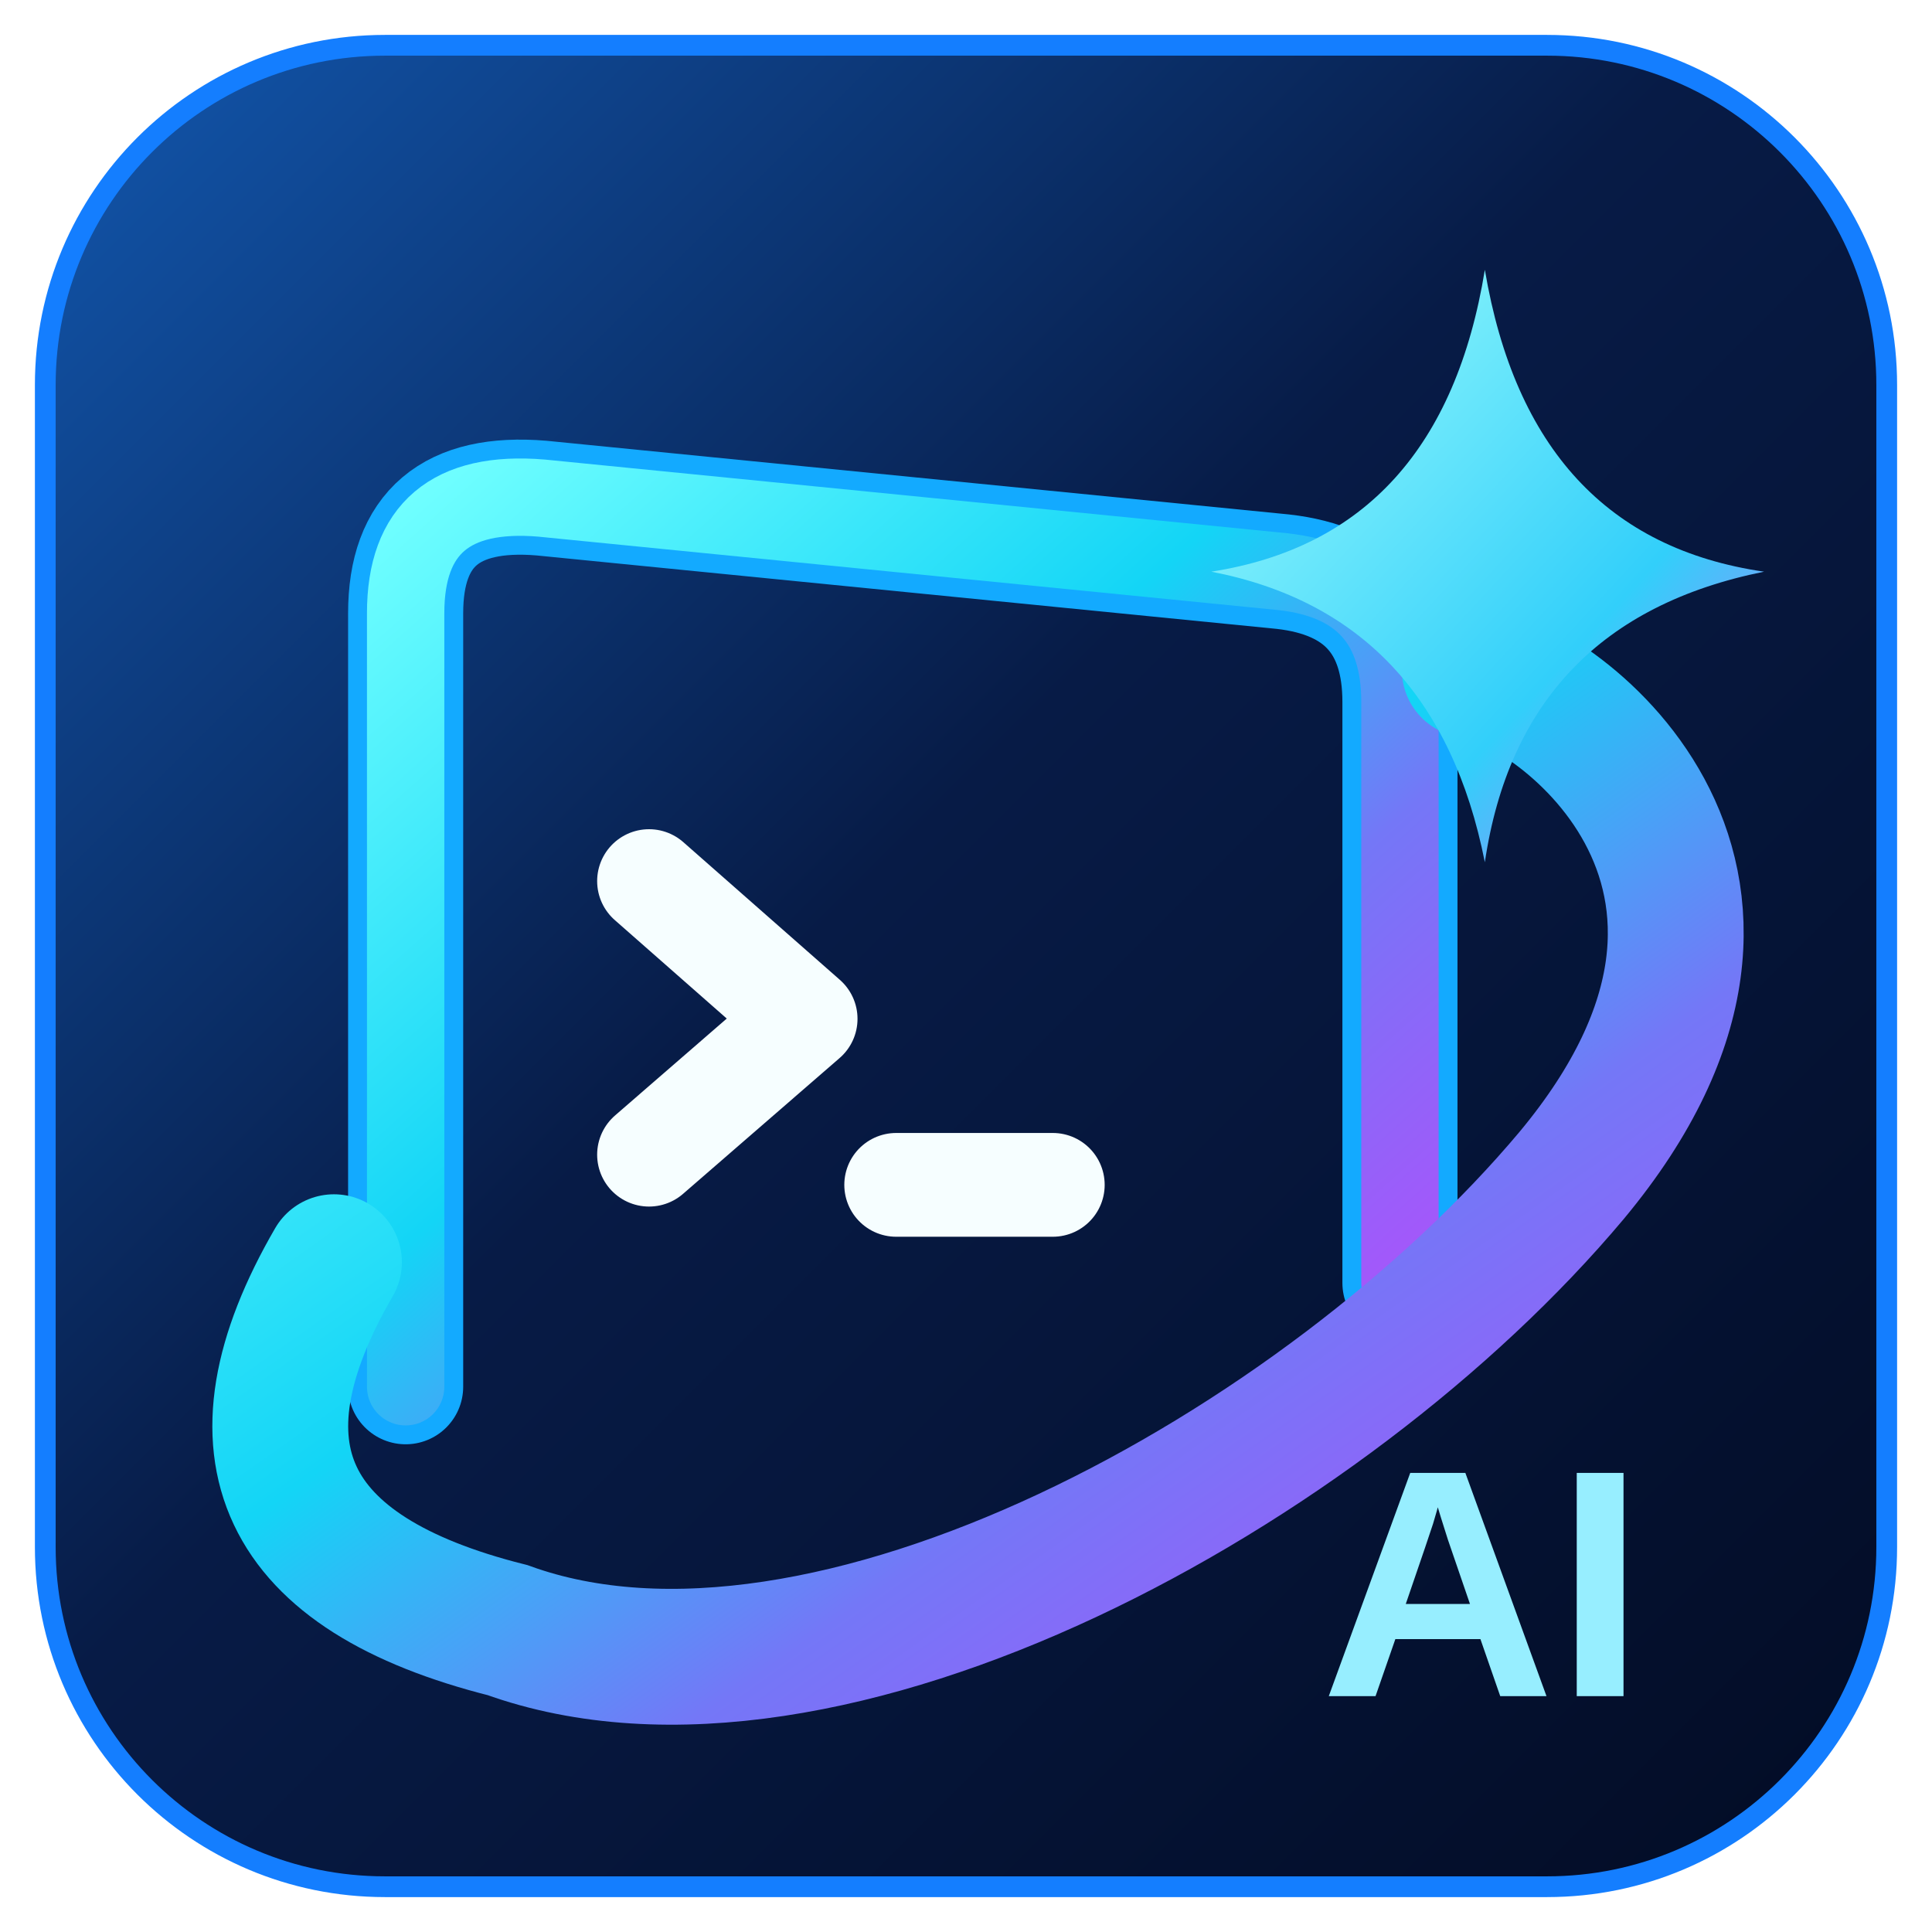
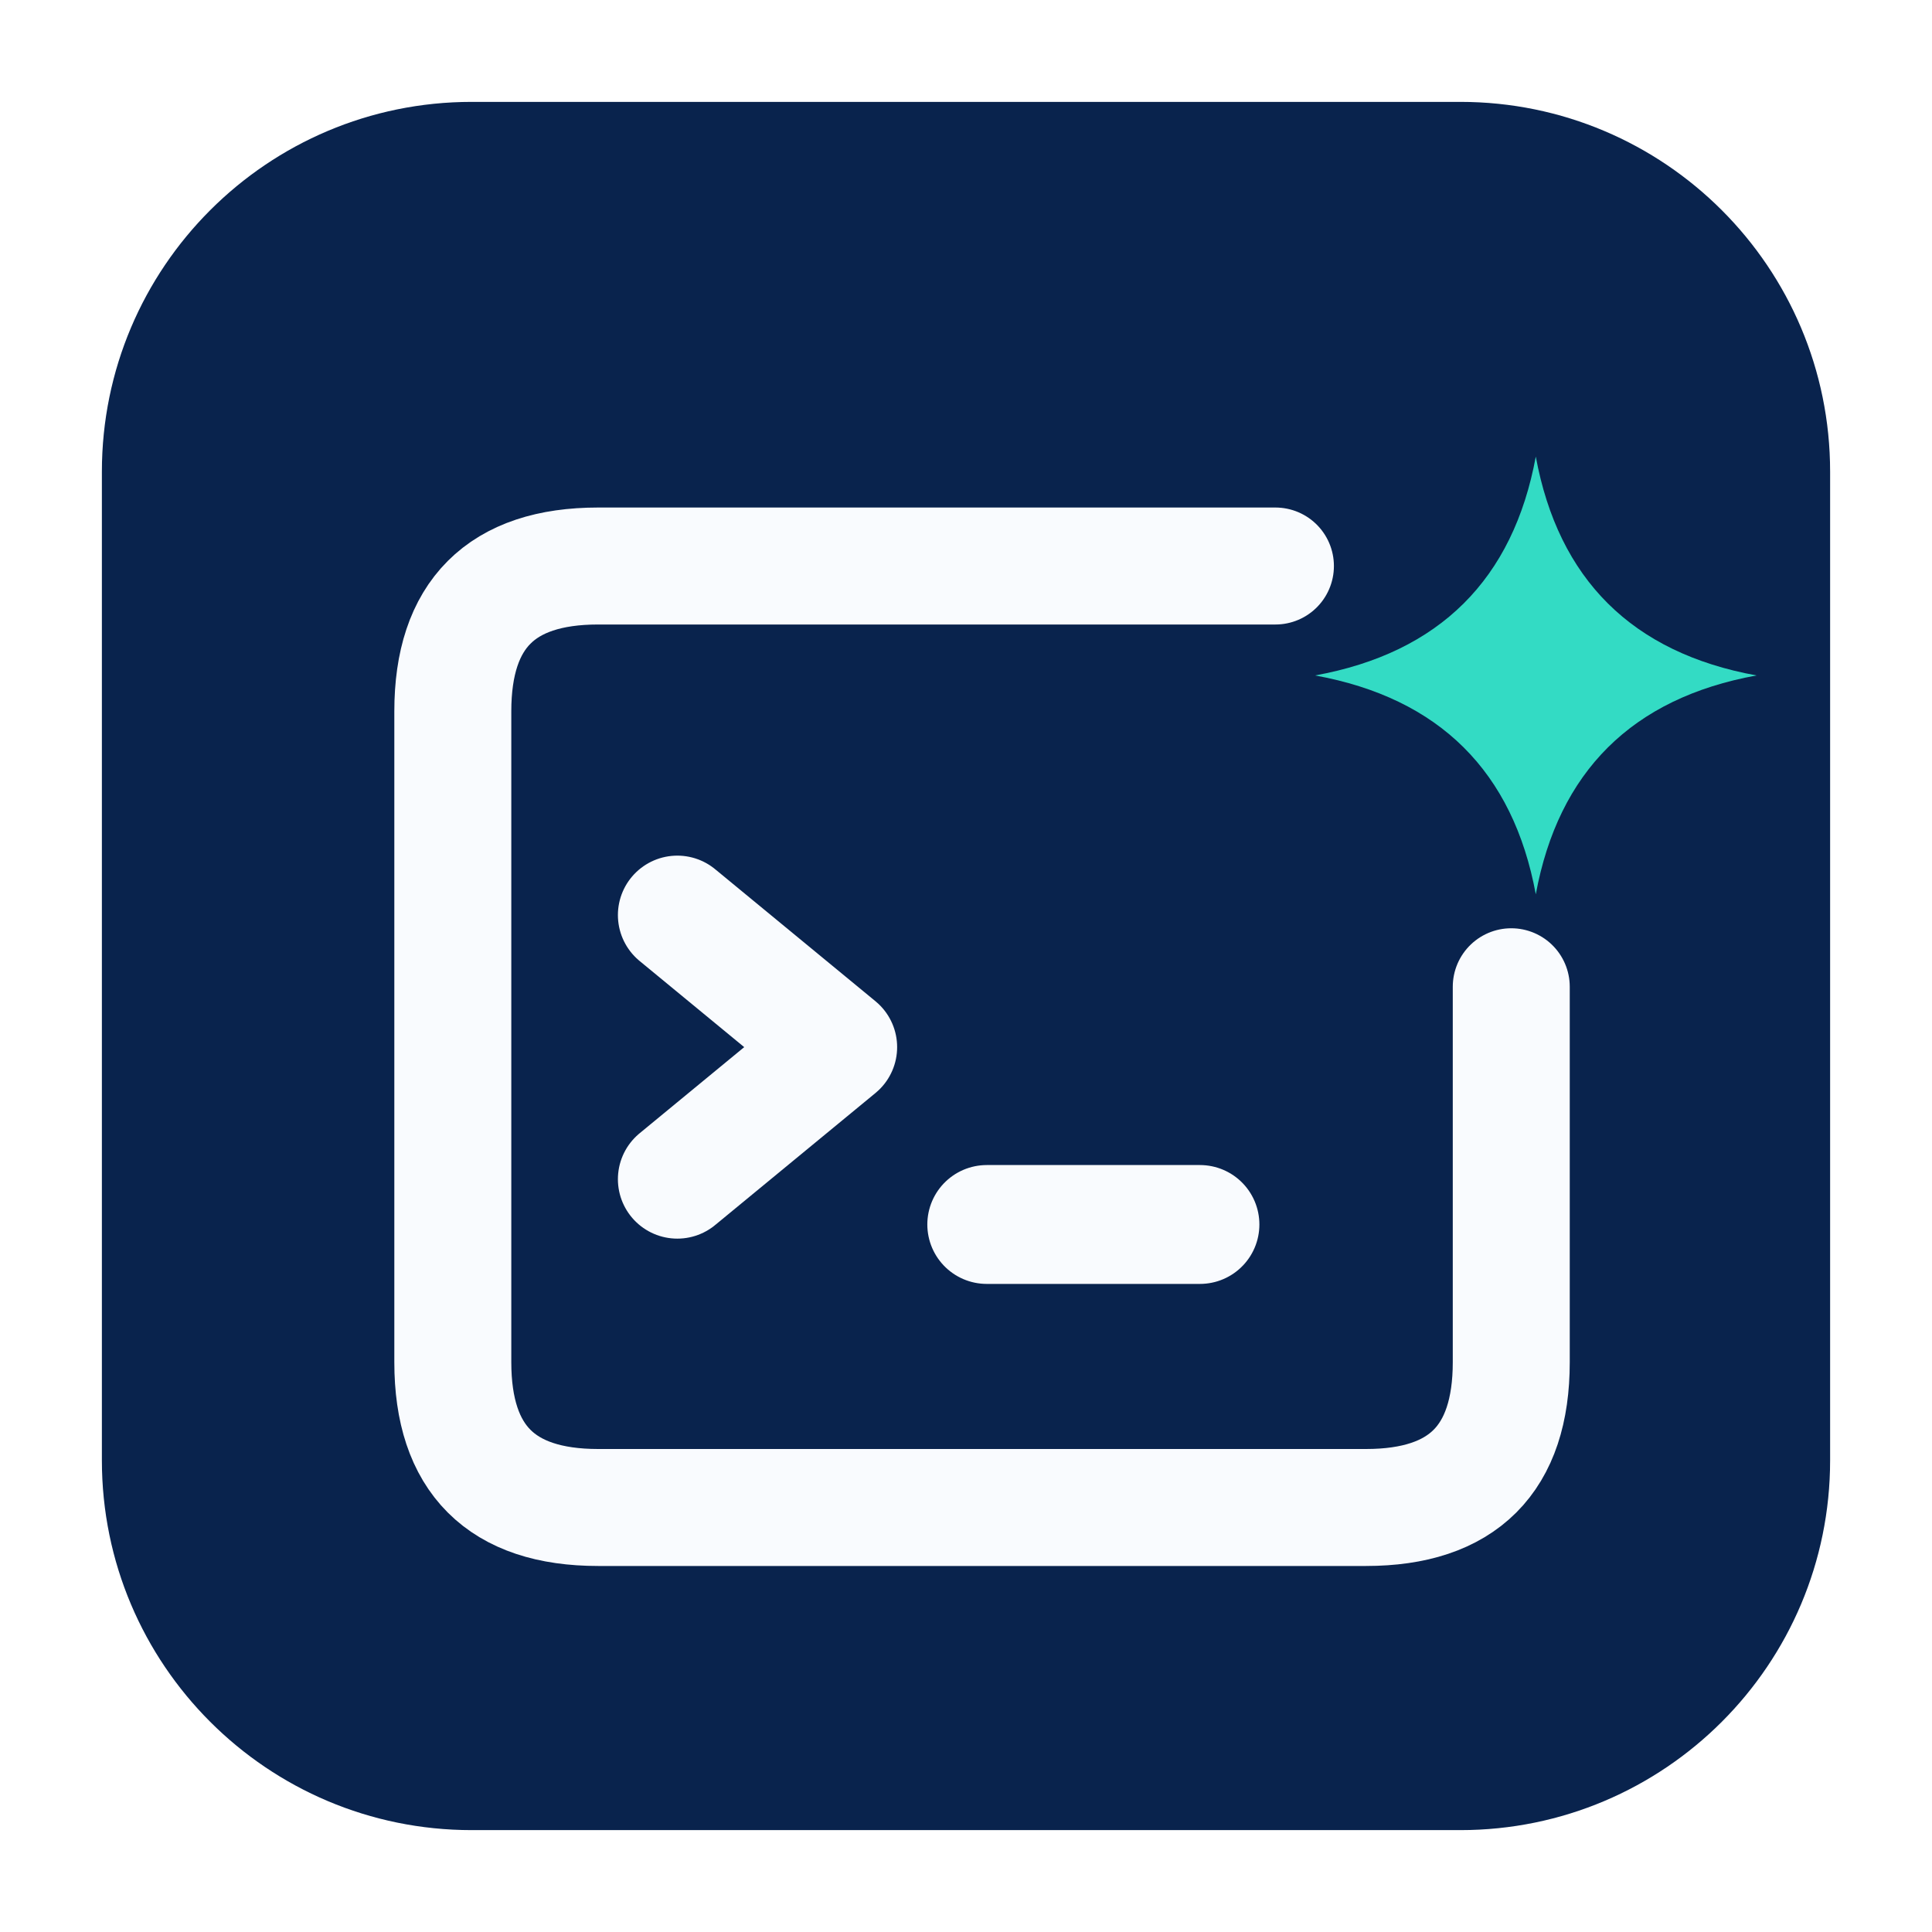
- <svg xmlns="http://www.w3.org/2000/svg" viewBox="0 0 1024 1024" role="img" aria-label="OpenShell AI icon">
-   <defs>
-     <linearGradient id="bg" x1="0" y1="0" x2="1" y2="1">
-       <stop stop-color="#1256AC" />
-       <stop offset=".45" stop-color="#071B46" />
-       <stop offset="1" stop-color="#030C25" />
-     </linearGradient>
-     <linearGradient id="orbit" x1="0" y1="0" x2="1" y2="1">
-       <stop stop-color="#70FFFF" />
-       <stop offset=".42" stop-color="#13D5F6" />
-       <stop offset=".68" stop-color="#7477F7" />
-       <stop offset="1" stop-color="#B04FFB" />
-     </linearGradient>
-     <linearGradient id="star" x1="0" y1="0" x2="1" y2="1">
-       <stop stop-color="#A3FFFC" />
-       <stop offset=".65" stop-color="#32CFFA" />
-       <stop offset="1" stop-color="#C46FFC" />
-     </linearGradient>
-   </defs>
-   <rect x="24" y="24" width="976" height="976" rx="180" fill="url(#bg)" stroke="#147EFF" stroke-width="11" />
-   <path d="M215 735 V325 Q215 258 287 264 L680 303 Q742 310 742 372 V680" fill="none" stroke="#13AAFF" stroke-width="61" stroke-linecap="round" />
-   <path d="M215 735 V325 Q215 258 287 264 L680 303 Q742 310 742 372 V680" fill="none" stroke="url(#orbit)" stroke-width="41" stroke-linecap="round" />
-   <path d="M344 467 L427 540 L344 612 M475 628 H558" fill="none" stroke="#F6FEFF" stroke-width="55" stroke-linecap="round" stroke-linejoin="round" />
-   <path d="M177 669 Q90 819 269 864 C438 925 703 778 833 623 C967 462 820 358 779 355" fill="none" stroke="url(#orbit)" stroke-width="72" stroke-linecap="round" />
-   <path d="M787 143 Q811 285 935 303 Q806 329 787 457 Q761 326 642 303 Q764 284 787 143Z" fill="url(#star)" />
-   <text x="700" y="899" font-family="Segoe UI,Arial,sans-serif" font-size="172" font-weight="800" fill="#97EEFF">AI</text>
+ <svg xmlns="http://www.w3.org/2000/svg" viewBox="0 0 1024 1024" role="img" aria-label="OpenShell — SSH Terminal with AI">
+   <rect x="54" y="54" width="916" height="916" rx="196" fill="#09234D" />
+   <path d="M676 300 H317 Q240 300 240 377 V722 Q240 799 317 799 H724 Q801 799 801 722 V523" fill="none" stroke="#F9FBFE" stroke-width="62" stroke-linecap="round" stroke-linejoin="round" />
+   <path d="M359 485 L444 555 L359 625" fill="none" stroke="#F9FBFE" stroke-width="63" stroke-linecap="round" stroke-linejoin="round" />
+   <path d="M523 649 H636" fill="none" stroke="#F9FBFE" stroke-width="63" stroke-linecap="round" />
+   <path d="M814 242 C826 307 865 346 931 358 C865 370 826 409 814 474 C802 409 763 370 697 358 C763 346 802 307 814 242 Z" fill="#33DBC4" />
</svg>
